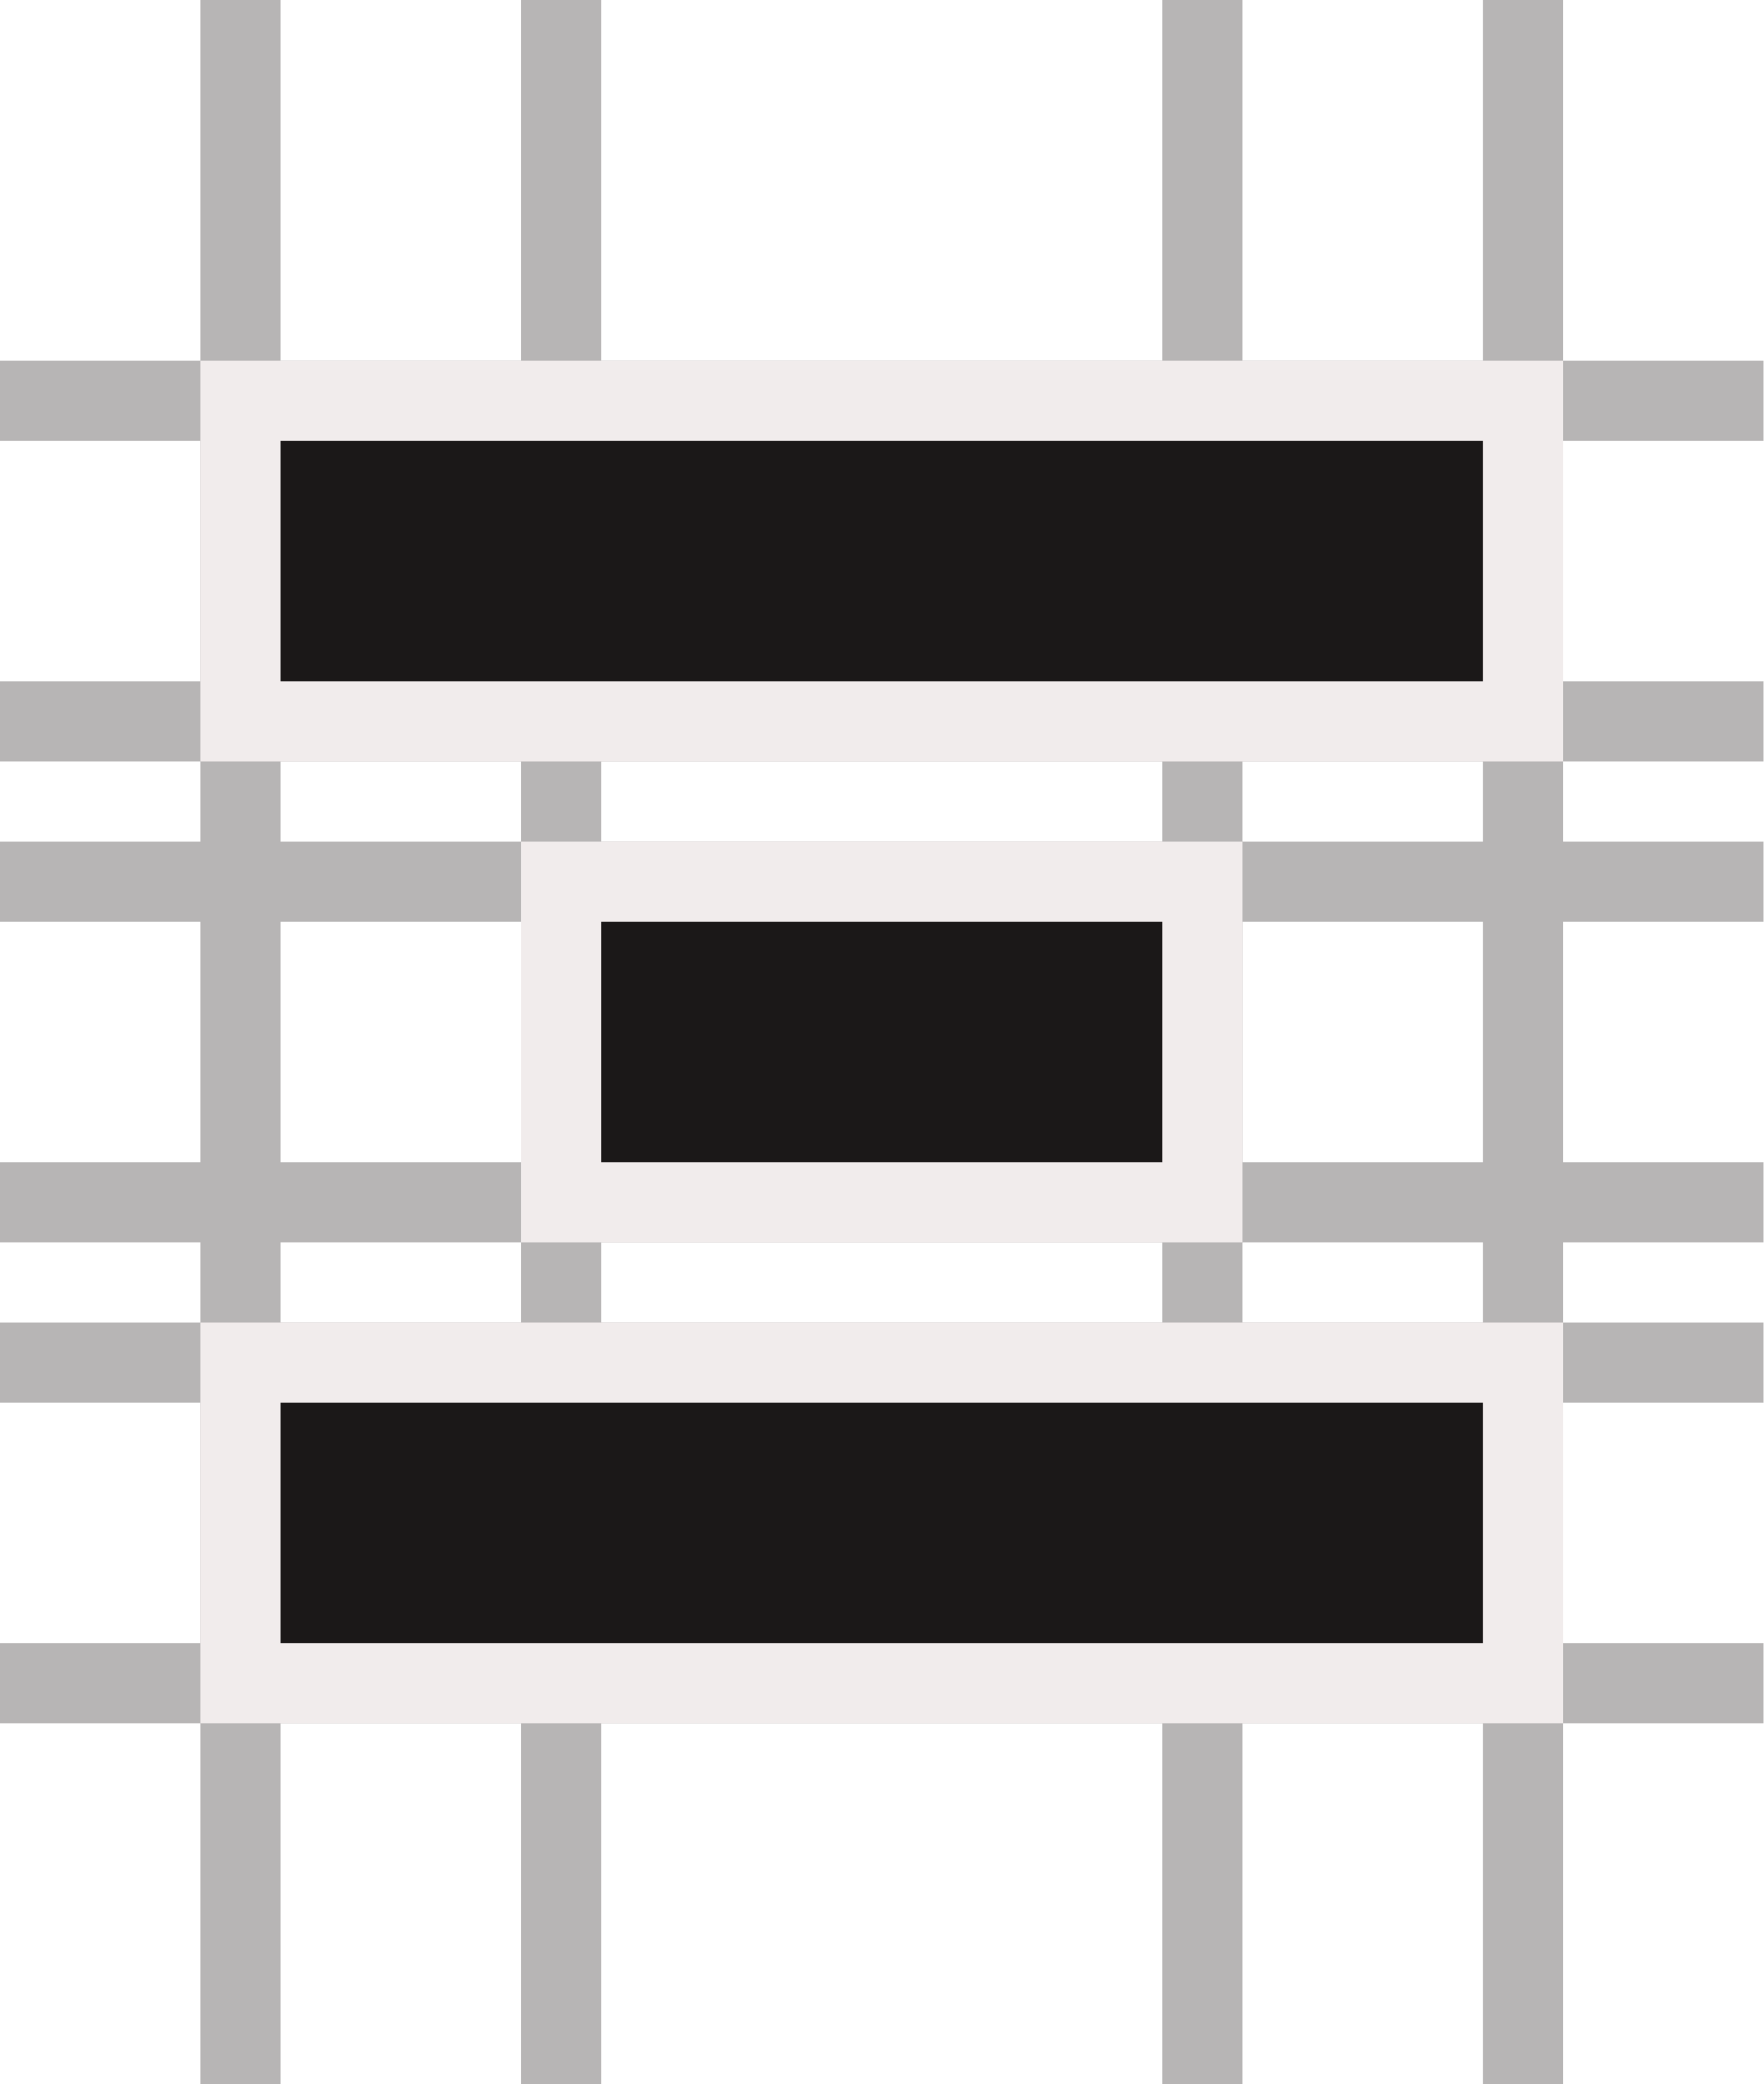
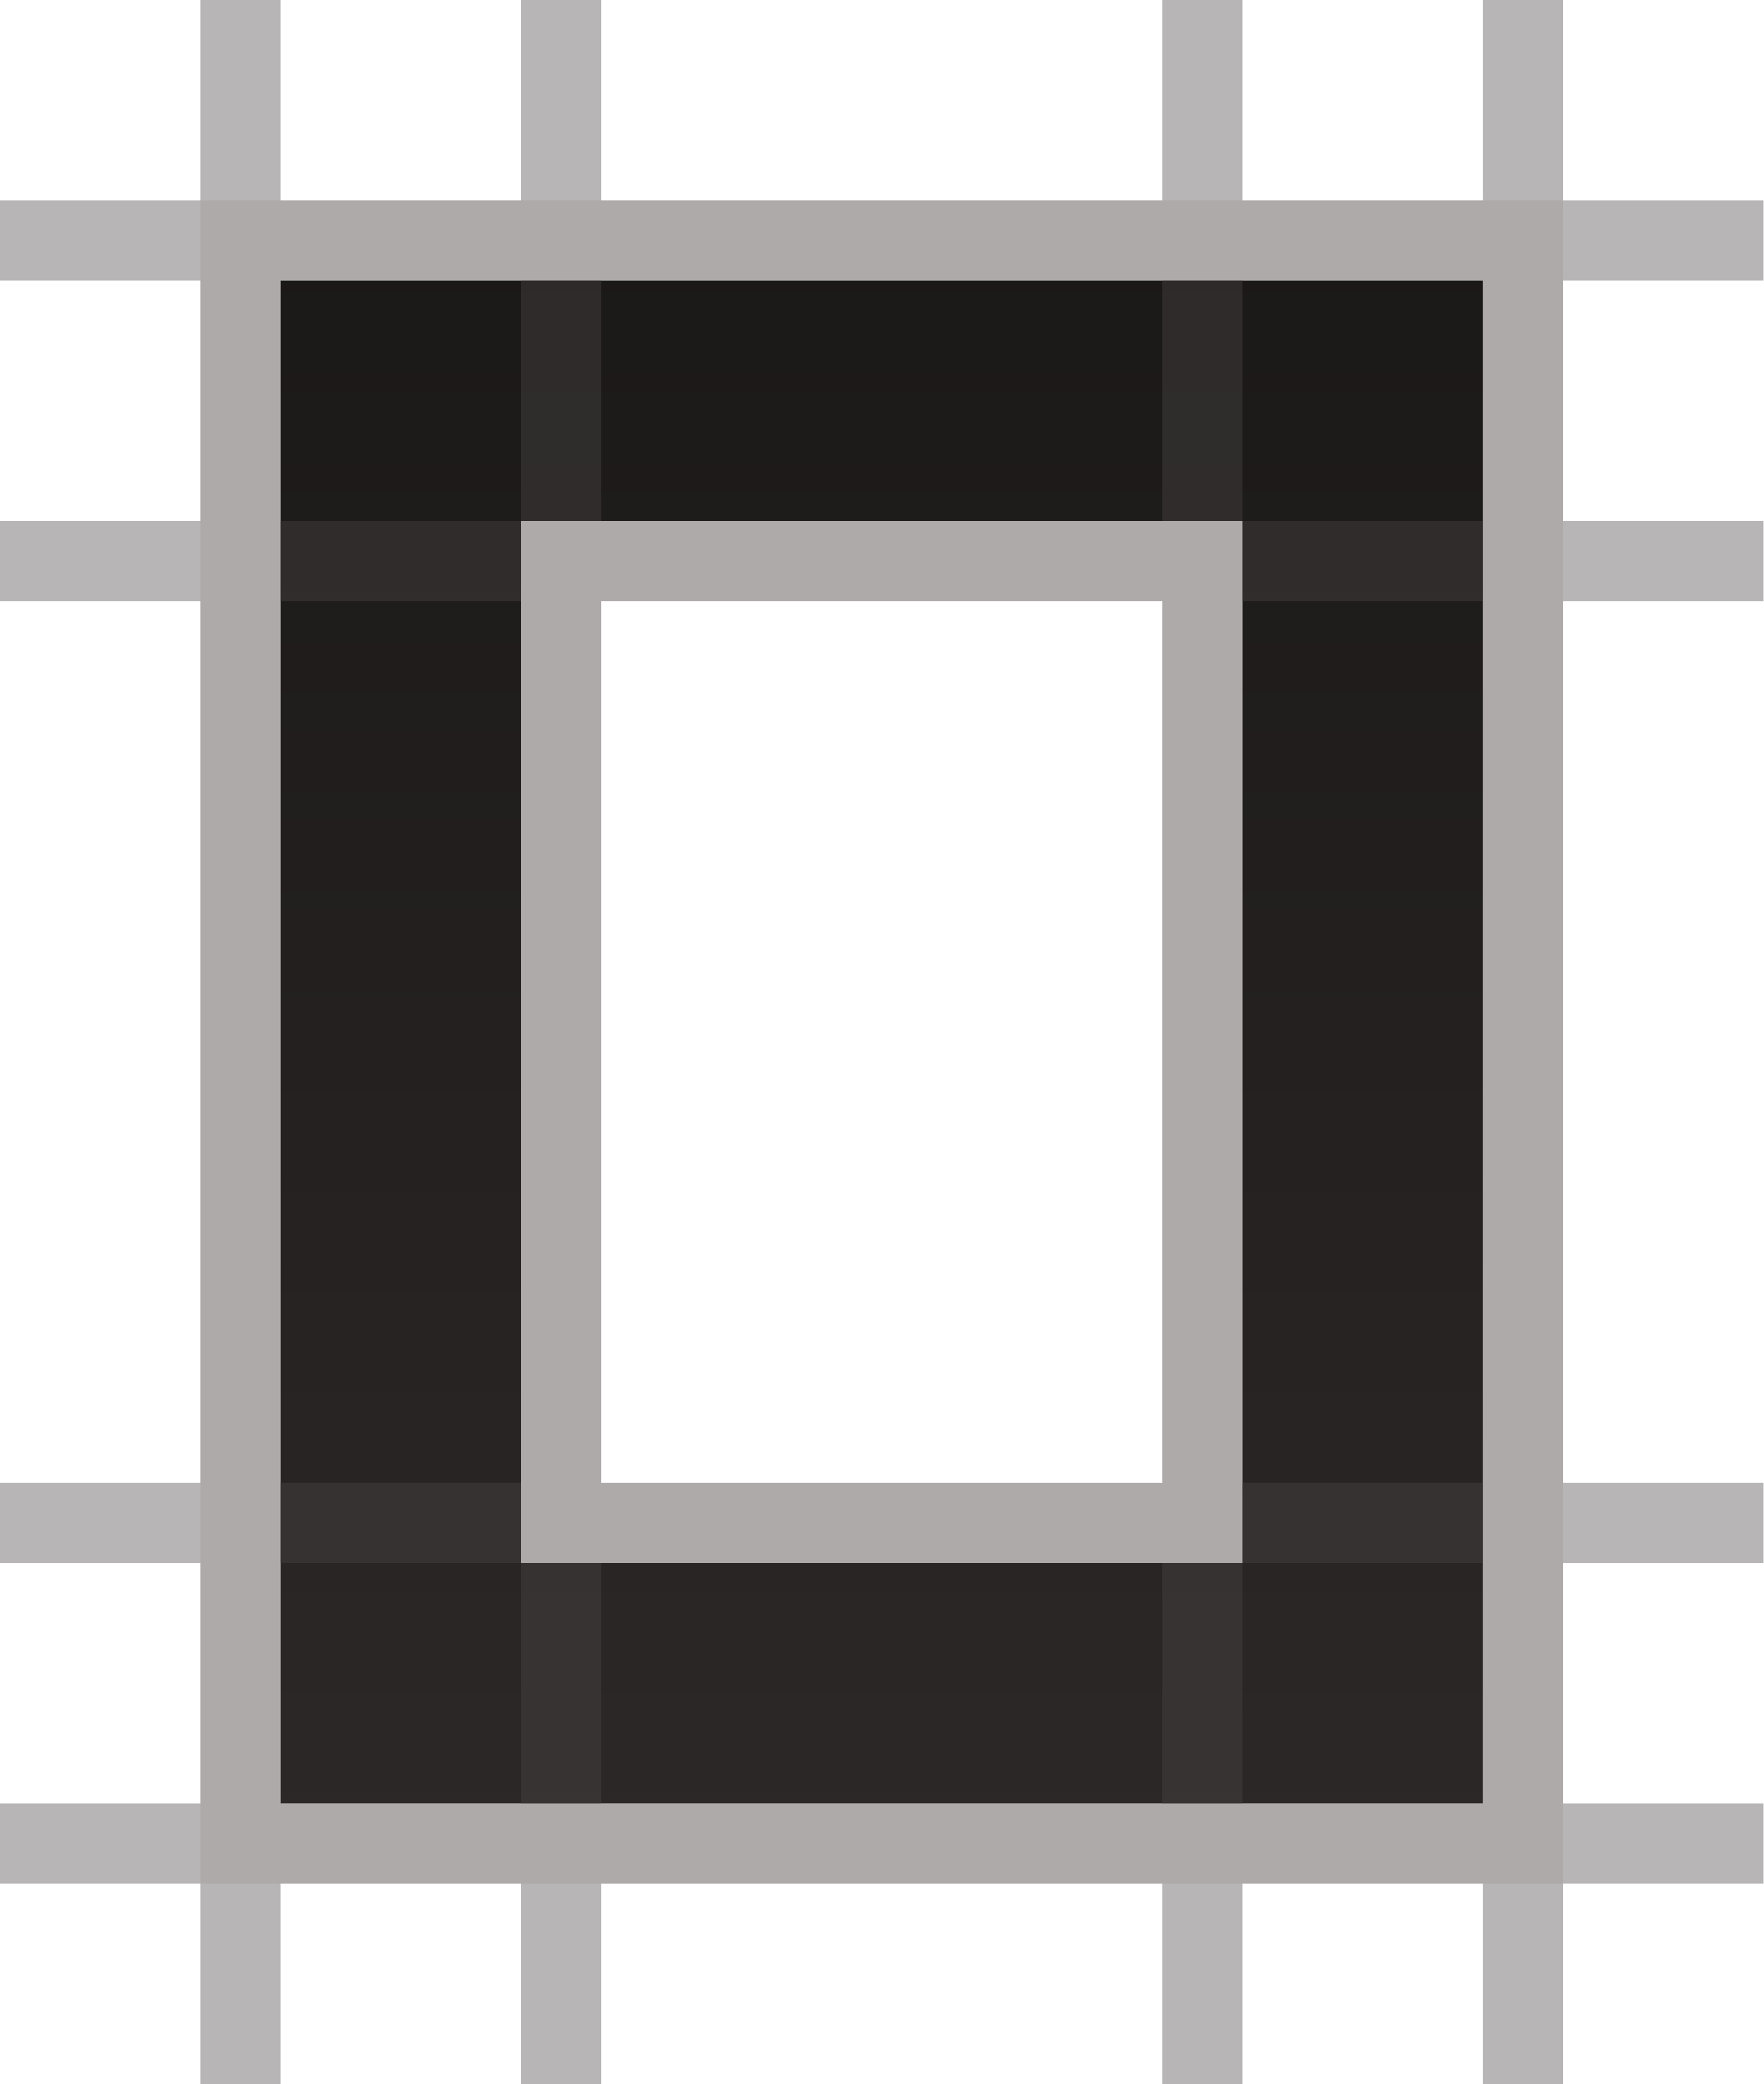
<svg xmlns="http://www.w3.org/2000/svg" width="22" height="26" viewBox="0 0 22 26" fill="none">
-   <path d="M3 0V26M19 0V26M7 0V26M15 0V26M0 5H22M0 9H22M0 11H22M0 15H22M0 17H22M0 21H22" stroke="#4B4646" stroke-opacity="0.4" />
-   <path d="M3 5h16v4h-16ZM7 11h8v4h-8ZM3 17h16v4h-16Z" fill="#1B1818" stroke="#F1ECEC" />
+   <path d="M15 7H7V19H15V7ZM19 23H3V3H19V23Z" fill="url(#paint0_linear_1311_94922)" stroke="#F1ECEC" />
+   <path d="M3 0V26M19 0V26M15 0V26M7 0V26M0 3H22M0 7H22M0 19H22M0 23H22" stroke="#4B4646" stroke-opacity="0.4" />
+   <defs>
+     <linearGradient id="paint0_linear_1311_94922" x1="11" y1="3" x2="11" y2="23" gradientUnits="userSpaceOnUse">
+       <stop stop-color="#1B1818" />
+       <stop offset="1" stop-color="#2D2828" />
+     </linearGradient>
+   </defs>
</svg>
